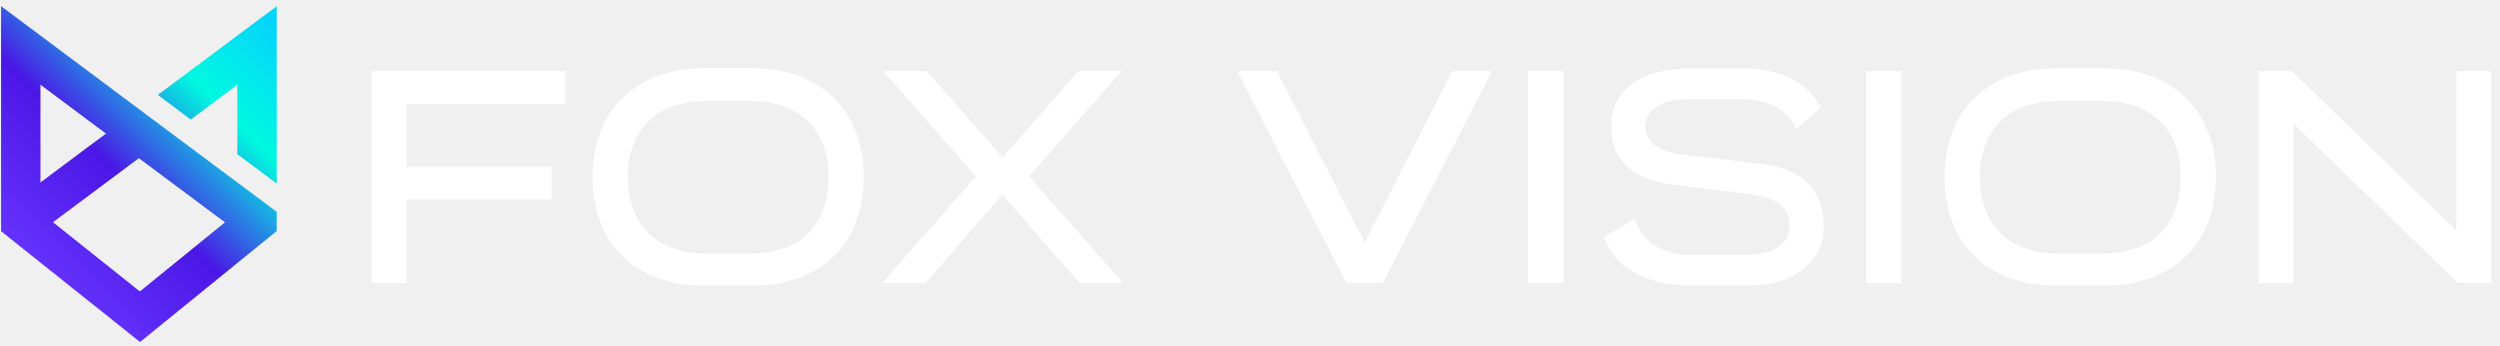
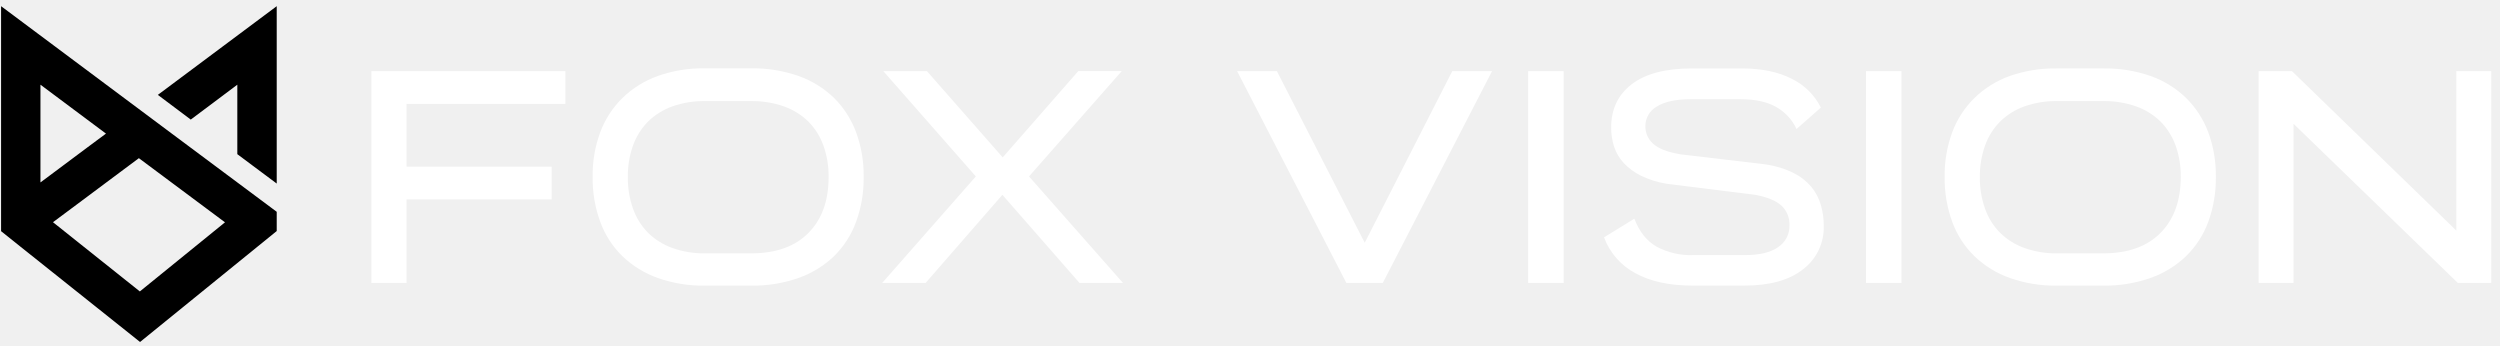
<svg xmlns="http://www.w3.org/2000/svg" width="253" height="35" viewBox="0 0 253 35" fill="none">
-   <g clip-path="url(#clip0_1_343)">
+   <g clipPath="url(#clip0_1_343)">
    <path d="M24.017 18.462L17.387 13.521L14.055 11.034L0.109 0.625V23.394L2.058 24.953L14.173 34.609L28.004 23.382V21.434L24.017 18.462ZM4.094 8.571L10.724 13.521L8.802 14.948L6.386 16.752L4.094 18.462V8.571ZM14.152 29.494L5.362 22.487L7.263 21.072L12.14 17.434L14.055 16.007L22.769 22.499L14.152 29.494ZM15.974 9.601L19.305 12.102L24.017 8.571V15.601L28.004 18.576V0.625L15.974 9.601Z" fill="url(#paint0_linear_1_343)" />
    <path d="M57.218 7.202V10.516H41.144V16.866H55.826V20.18H41.144V28.635H37.583V7.202H57.218Z" fill="white" />
    <path d="M59.976 17.917V17.888C59.952 16.346 60.215 14.813 60.75 13.368C61.237 12.066 62.003 10.886 62.995 9.913C64.014 8.924 65.234 8.165 66.571 7.688C68.103 7.149 69.718 6.887 71.341 6.914H76.017C77.645 6.889 79.265 7.151 80.802 7.688C82.145 8.16 83.37 8.915 84.396 9.901C85.383 10.881 86.145 12.064 86.629 13.368C87.163 14.814 87.425 16.346 87.403 17.888V17.917C87.424 19.469 87.162 21.012 86.629 22.47C86.151 23.776 85.388 24.959 84.396 25.933C83.367 26.912 82.142 27.661 80.802 28.132C79.265 28.669 77.645 28.931 76.017 28.906H71.341C69.718 28.932 68.103 28.67 66.571 28.132C65.237 27.66 64.018 26.911 62.995 25.933C61.996 24.96 61.229 23.774 60.75 22.464C60.217 21.008 59.955 19.467 59.976 17.917ZM63.537 17.917C63.522 19.009 63.7 20.095 64.064 21.125C64.385 22.036 64.902 22.866 65.579 23.556C66.275 24.237 67.111 24.76 68.028 25.089C69.09 25.469 70.213 25.655 71.341 25.639H76.017C78.517 25.639 80.447 24.953 81.809 23.579C83.17 22.206 83.852 20.326 83.854 17.941V17.911C83.869 16.825 83.691 15.745 83.327 14.721C83.002 13.816 82.484 12.991 81.809 12.305C81.109 11.622 80.268 11.098 79.346 10.772C78.277 10.397 77.15 10.214 76.017 10.23H71.341C70.213 10.213 69.091 10.396 68.028 10.772C67.111 11.101 66.275 11.624 65.579 12.305C64.904 12.991 64.387 13.815 64.064 14.721C63.699 15.745 63.521 16.825 63.537 17.911V17.917Z" fill="white" />
    <path d="M104.137 17.855L113.646 28.635H109.246L101.442 19.715L93.67 28.635H89.276L98.755 17.855L89.394 7.202H93.808L101.474 15.928L109.125 7.193H113.522L104.137 17.855Z" fill="white" />
    <path d="M125.197 7.202H129.223L138.11 24.565L146.968 7.202H150.994L139.938 28.635H136.253L125.197 7.202Z" fill="white" />
    <path d="M154.649 28.635V7.202H158.243V28.635H154.649Z" fill="white" />
    <path d="M181.808 13.055C181.368 12.103 180.636 11.317 179.718 10.81C178.8 10.298 177.618 10.042 176.172 10.042H171.063C169.594 10.042 168.469 10.285 167.688 10.772C167.326 10.97 167.024 11.264 166.817 11.621C166.609 11.979 166.504 12.386 166.511 12.799C166.51 13.127 166.579 13.45 166.712 13.749C166.846 14.048 167.041 14.315 167.285 14.533C167.801 15.029 168.73 15.391 170.072 15.619L178.712 16.64C179.685 16.78 180.631 17.073 181.513 17.508C182.202 17.849 182.814 18.328 183.311 18.915C183.75 19.453 184.077 20.075 184.271 20.742C184.47 21.432 184.569 22.146 184.565 22.864C184.59 23.708 184.413 24.545 184.05 25.307C183.687 26.069 183.147 26.734 182.476 27.246C181.081 28.352 179.093 28.904 176.514 28.903H171.278C168.946 28.903 167.021 28.485 165.504 27.649C164.036 26.87 162.906 25.579 162.329 24.02L165.396 22.131C165.89 23.432 166.632 24.371 167.623 24.947C168.763 25.563 170.046 25.863 171.34 25.816H176.575C178.062 25.816 179.188 25.547 179.951 25.009C180.312 24.77 180.607 24.443 180.807 24.058C181.007 23.674 181.105 23.244 181.093 22.811C181.11 22.436 181.046 22.062 180.904 21.714C180.762 21.366 180.546 21.054 180.272 20.798C179.724 20.304 178.841 19.943 177.623 19.715L168.671 18.6C167.764 18.454 166.882 18.178 166.055 17.779C165.404 17.457 164.816 17.022 164.318 16.493C163.877 16.018 163.545 15.452 163.344 14.836C163.145 14.211 163.046 13.558 163.05 12.902C163.05 11.043 163.747 9.581 165.139 8.518C166.532 7.454 168.561 6.924 171.225 6.926H176.266C178.287 6.926 179.974 7.276 181.328 7.976C182.604 8.595 183.639 9.62 184.271 10.889L181.808 13.055Z" fill="white" />
    <path d="M188.838 28.635V7.202H192.431V28.635H188.838Z" fill="white" />
    <path d="M196.799 17.917V17.887C196.776 16.346 197.038 14.813 197.573 13.367C198.06 12.065 198.827 10.886 199.819 9.912C200.837 8.923 202.057 8.165 203.394 7.687C204.928 7.153 206.544 6.895 208.167 6.925H212.844C214.47 6.897 216.089 7.155 217.626 7.687C218.968 8.159 220.194 8.914 221.219 9.9C222.213 10.879 222.981 12.062 223.47 13.367C224.004 14.813 224.266 16.346 224.244 17.887V17.917C224.265 19.469 224.002 21.011 223.47 22.469C222.987 23.777 222.218 24.96 221.219 25.933C220.191 26.912 218.966 27.662 217.626 28.131C216.089 28.669 214.469 28.93 212.841 28.905H208.167C206.544 28.932 204.929 28.67 203.397 28.131C202.062 27.66 200.843 26.911 199.819 25.933C198.82 24.961 198.053 23.777 197.573 22.469C197.04 21.012 196.777 19.469 196.799 17.917ZM200.36 17.917C200.346 19.009 200.525 20.094 200.887 21.124C201.208 22.037 201.726 22.867 202.405 23.555C203.1 24.237 203.934 24.76 204.851 25.088C205.915 25.469 207.038 25.655 208.167 25.639H212.844C215.343 25.639 217.274 24.952 218.635 23.579C219.997 22.205 220.683 20.326 220.695 17.94V17.911C220.71 16.825 220.531 15.745 220.168 14.721C219.843 13.815 219.325 12.991 218.65 12.305C217.95 11.621 217.109 11.097 216.187 10.772C215.118 10.397 213.991 10.213 212.858 10.23H208.167C207.04 10.213 205.918 10.396 204.854 10.772C203.937 11.1 203.103 11.623 202.408 12.305C201.731 12.989 201.213 13.814 200.89 14.721C200.527 15.745 200.348 16.825 200.363 17.911L200.36 17.917Z" fill="white" />
    <path d="M248.582 7.202H252.113V28.635H248.735L232.105 12.529V28.635H228.573V7.202H231.949L248.582 23.338V7.202Z" fill="white" />
  </g>
  <defs>
    <linearGradient id="paint0_linear_1_343" x1="0.492" y1="25.568" x2="25.509" y2="0.551" gradientUnits="userSpaceOnUse">
-       <stop stop-color="#6734FF" />
-       <stop offset="0.39" stop-color="#4B17E6" />
-       <stop offset="0.73" stop-color="#00F9E0" />
-       <stop offset="1" stop-color="#05D5FB" />
+       <stop stopColor="#6734FF" />
+       <stop offset="0.39" stopColor="#4B17E6" />
+       <stop offset="0.73" stopColor="#00F9E0" />
+       <stop offset="1" stopColor="#05D5FB" />
    </linearGradient>
    <clipPath id="clip0_1_343">
      <rect width="252" height="33.984" fill="white" transform="translate(0.109375 0.625)" />
    </clipPath>
  </defs>
</svg>
